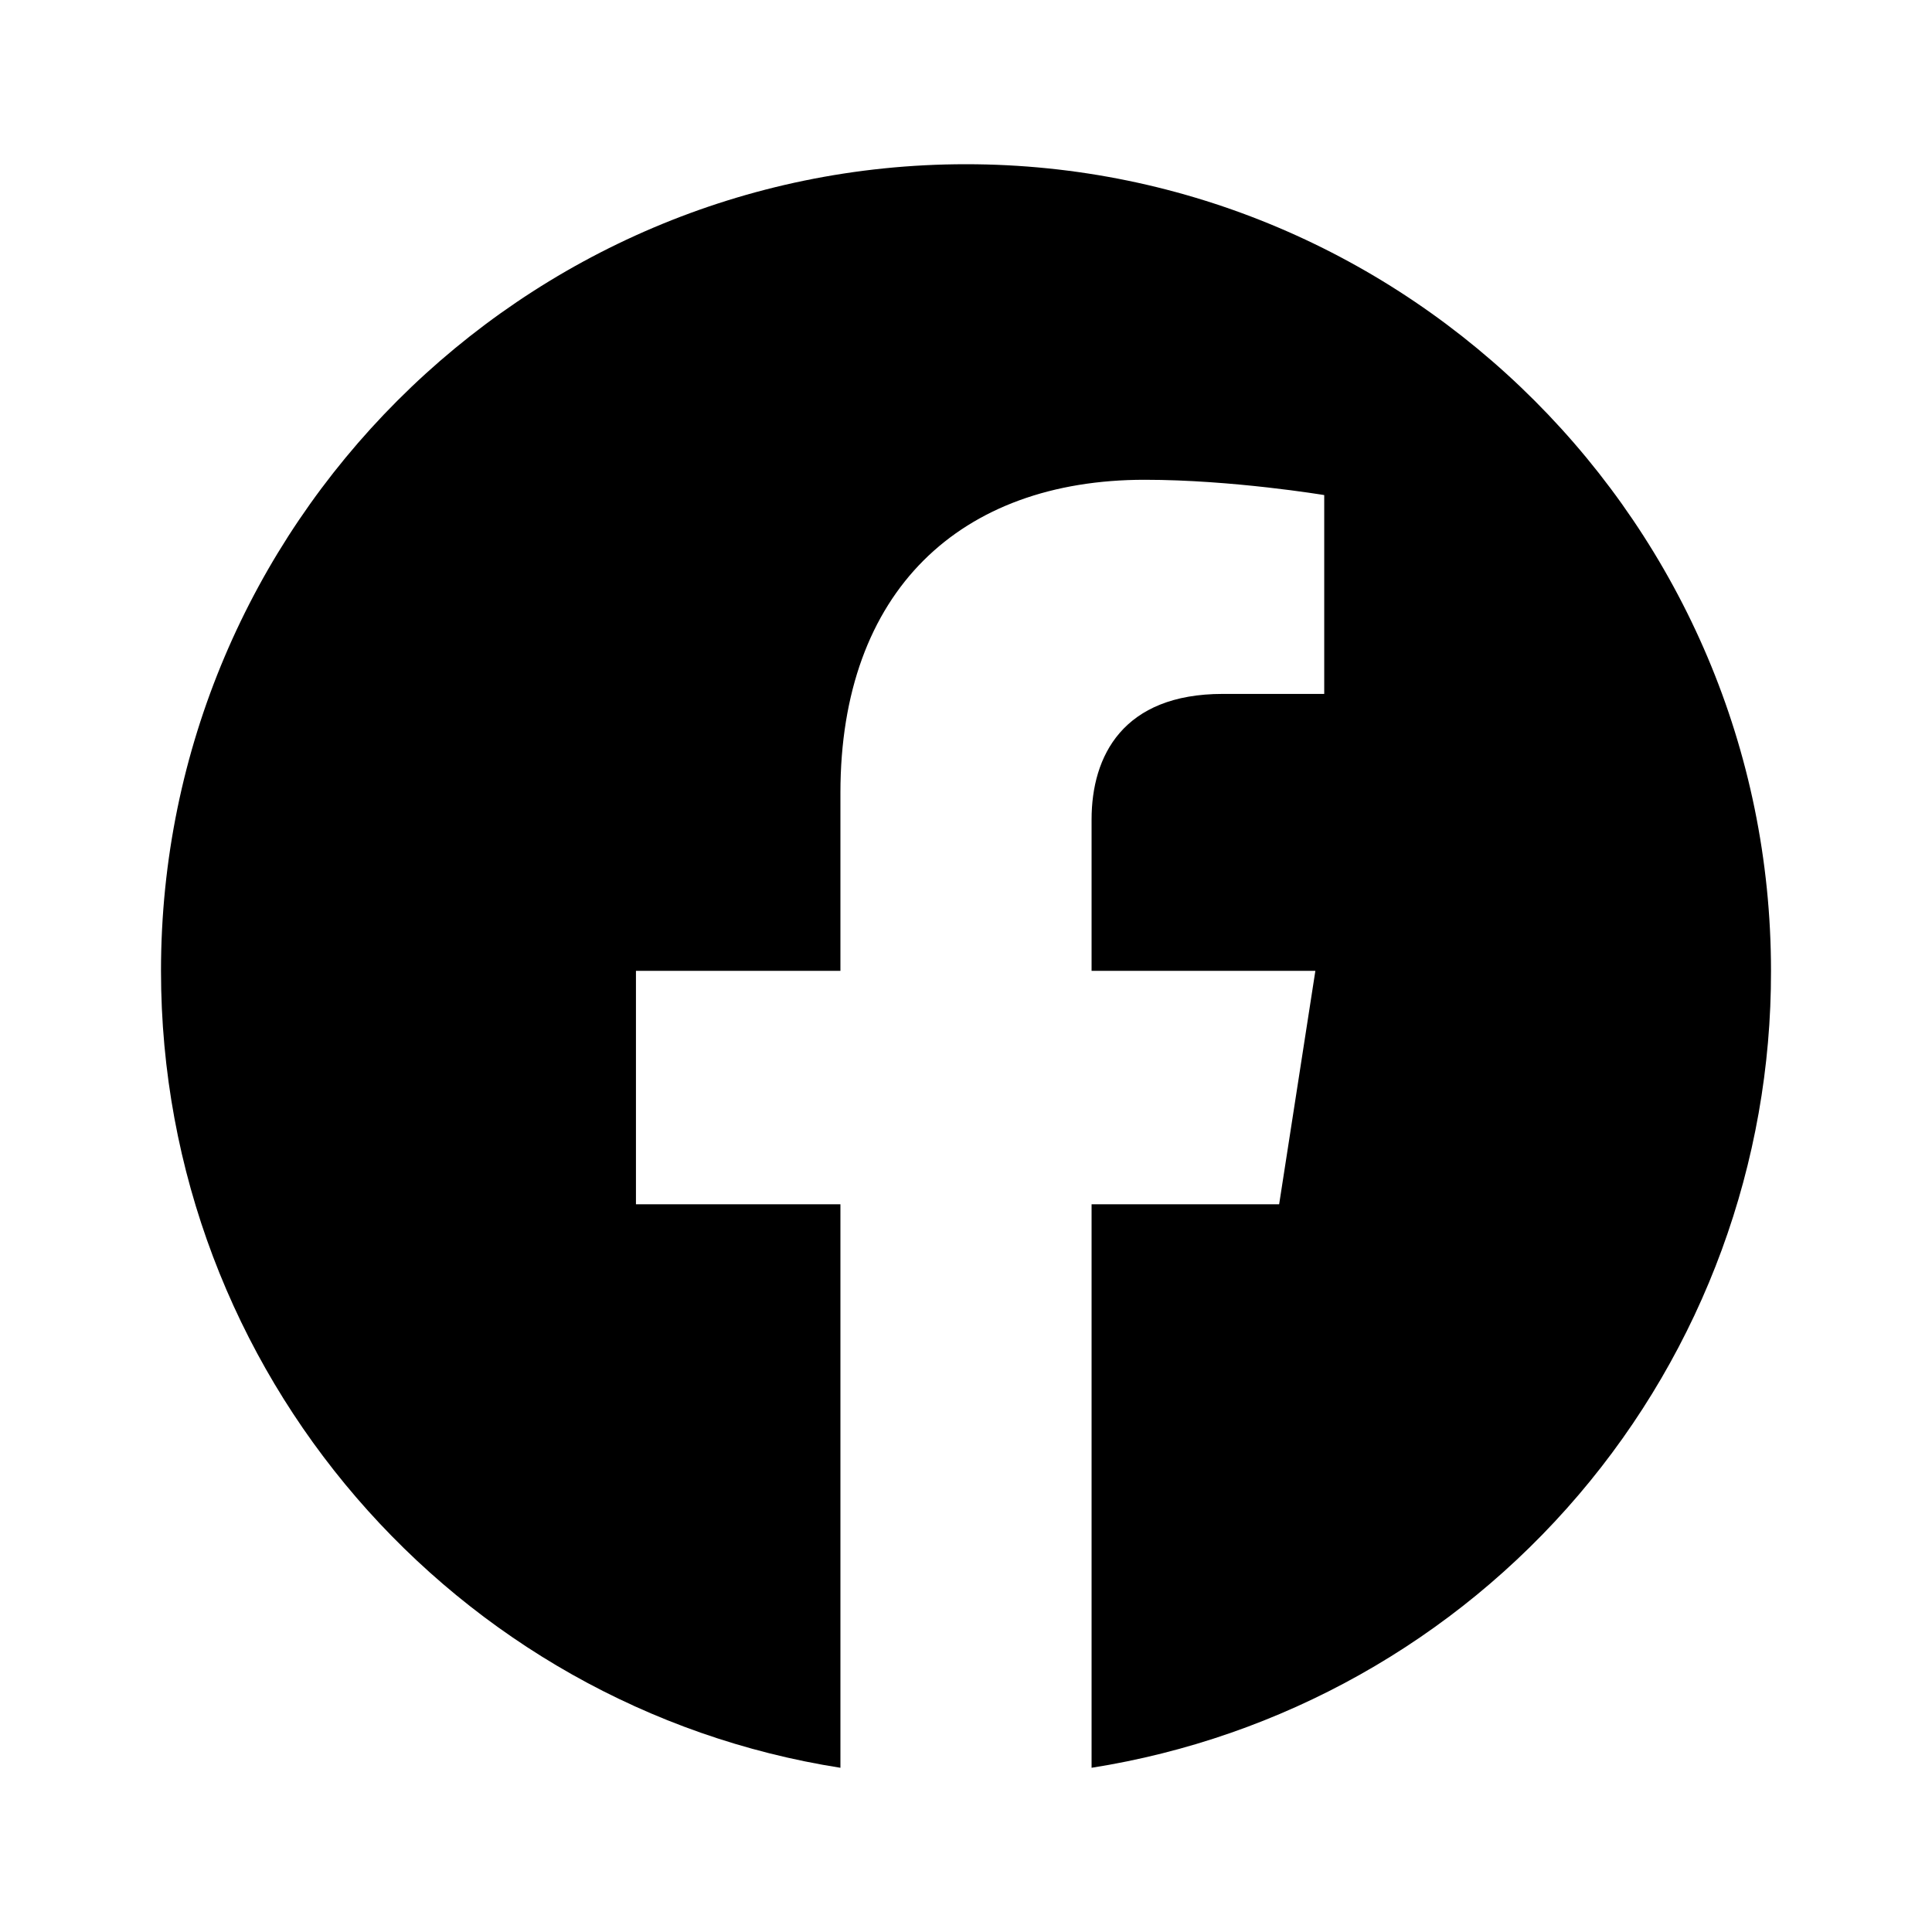
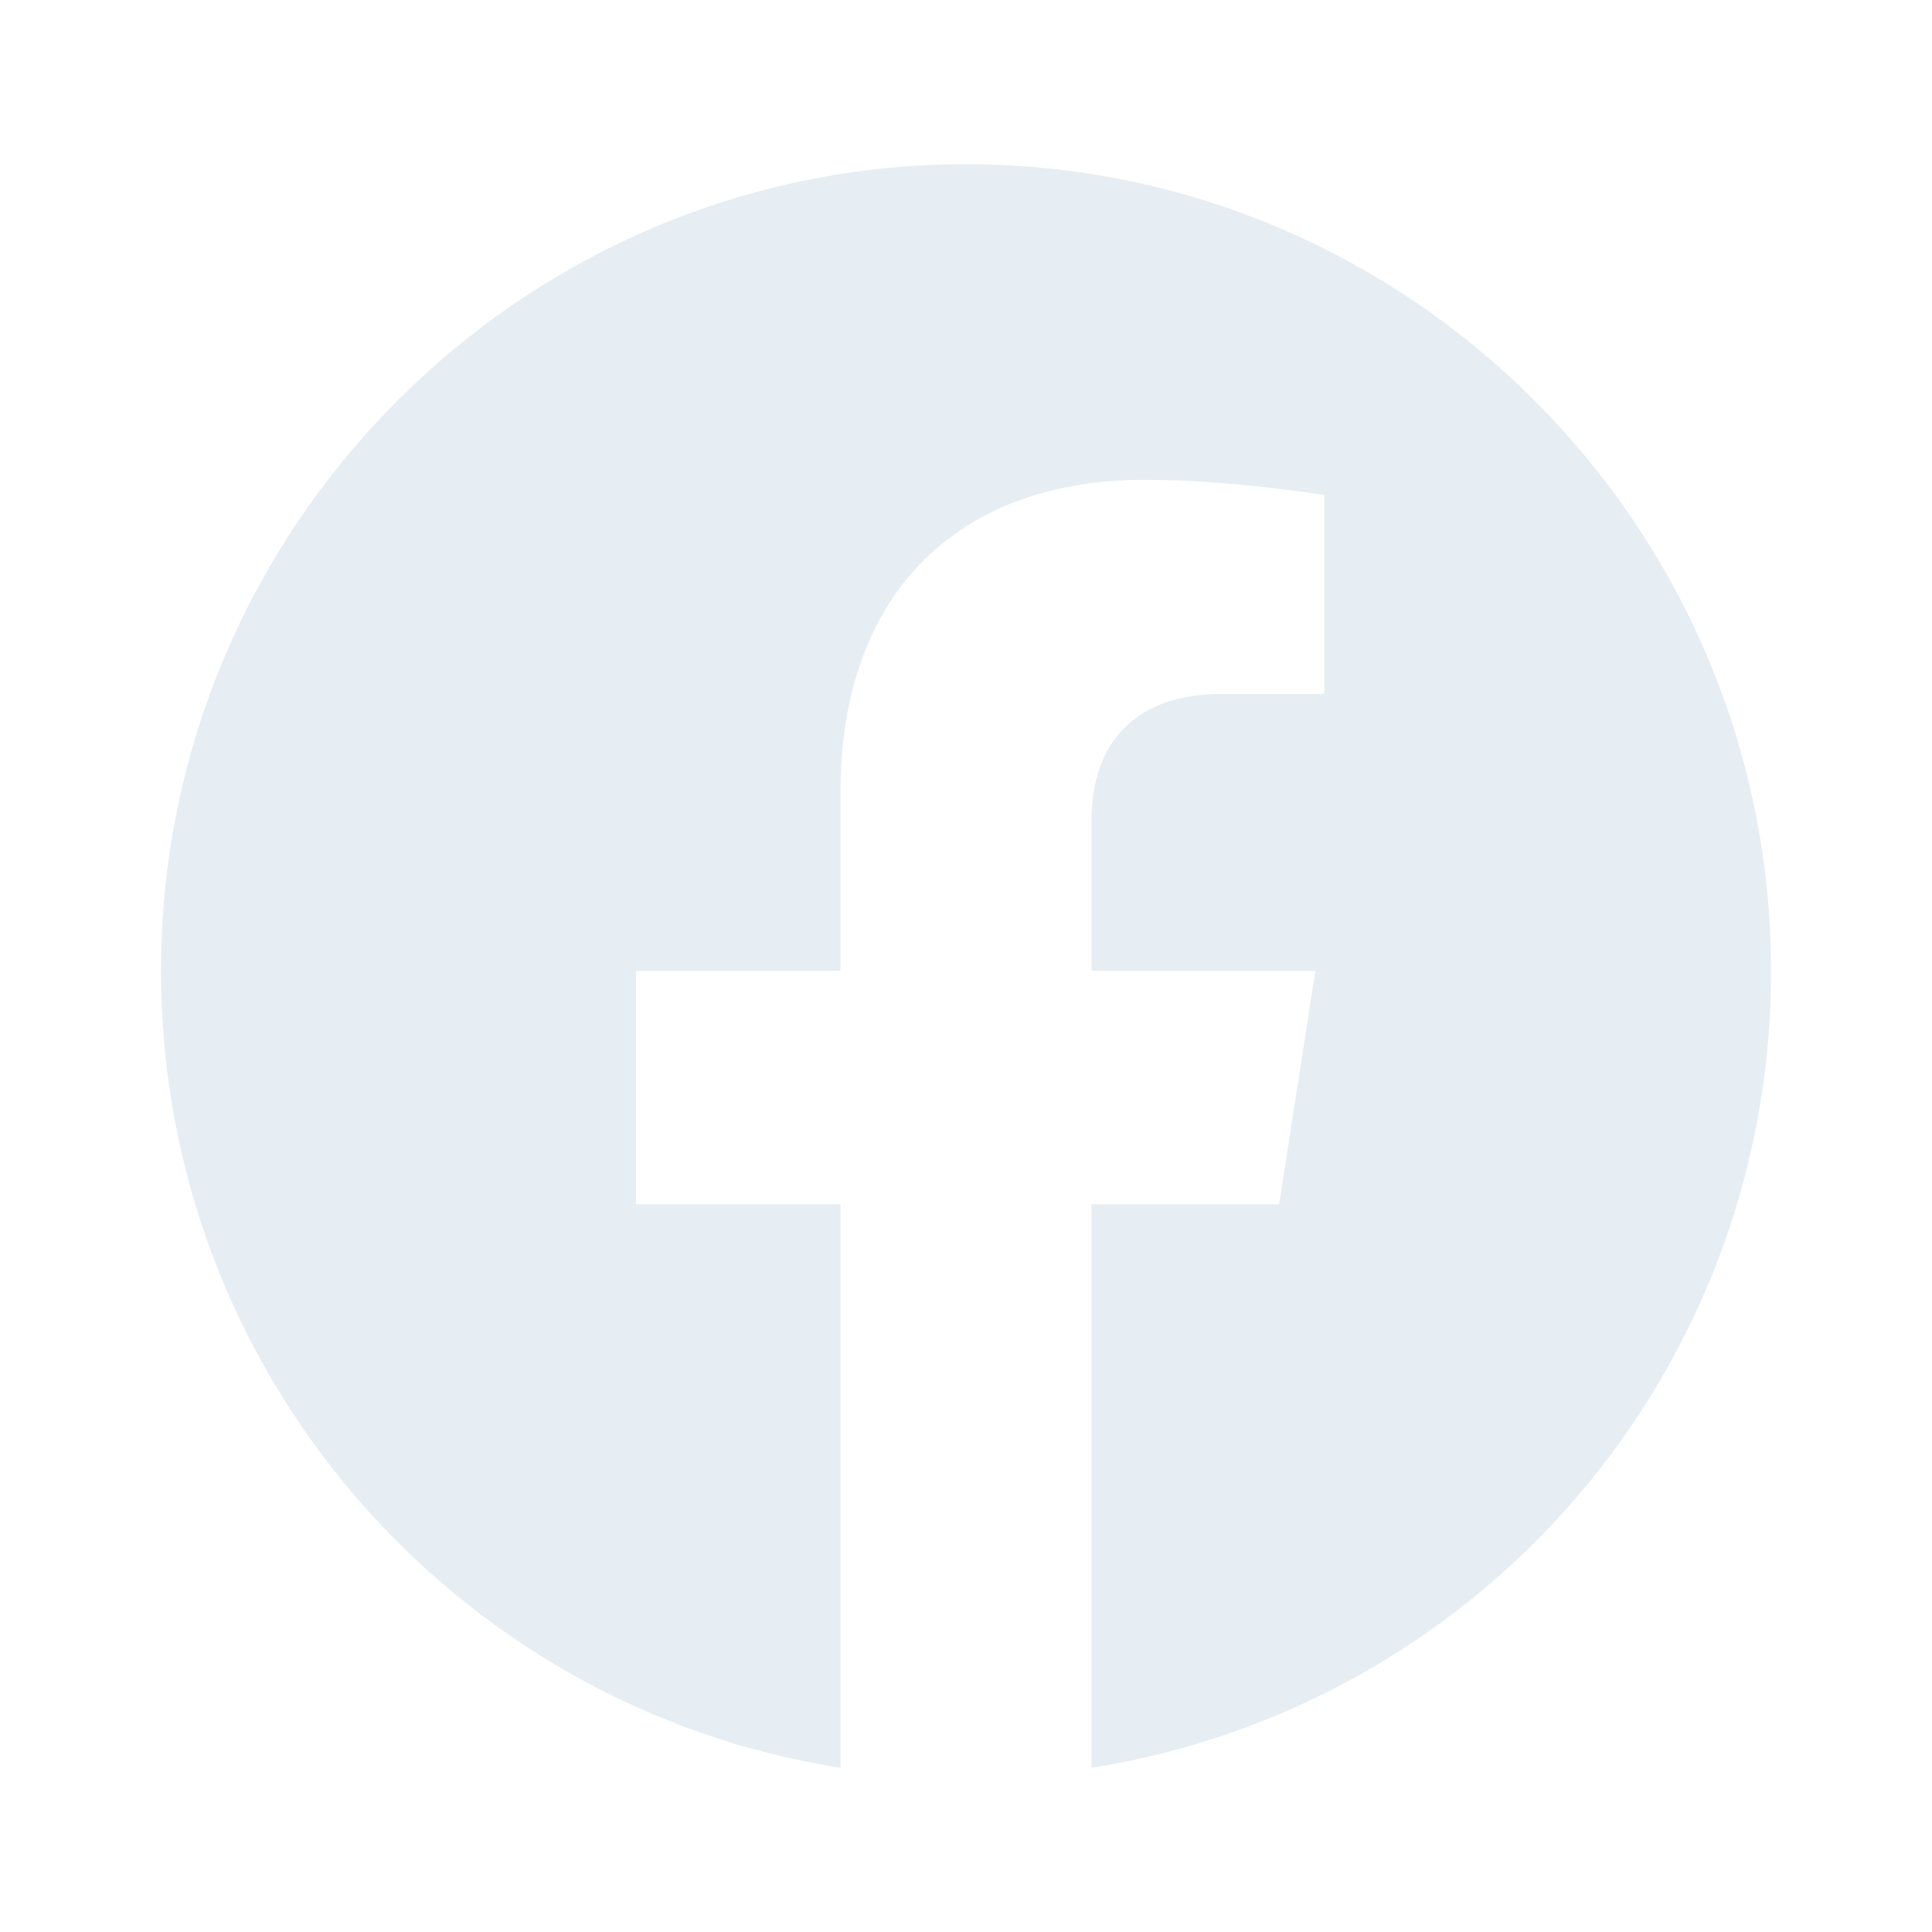
- <svg xmlns="http://www.w3.org/2000/svg" fill="#000000" width="800px" height="800px" viewBox="0 0 24 24">
+ <svg xmlns="http://www.w3.org/2000/svg" fill="#E6EDF3" width="800px" height="800px" viewBox="0 0 24 24">
  <path d="M12 2.04C6.5 2.04 2 6.53 2 12.06C2 17.06 5.66 21.21 10.44 21.96V14.96H7.9V12.06H10.44V9.85C10.44 7.34 11.93 5.96 14.22 5.96C15.31 5.96 16.45 6.15 16.45 6.15V8.62H15.19C13.95 8.62 13.56 9.39 13.56 10.18V12.06H16.34L15.89 14.96H13.56V21.96C15.916 21.588 18.062 20.386 19.61 18.57C21.158 16.755 22.005 14.446 22 12.06C22 6.53 17.5 2.04 12 2.04Z" />
</svg>
